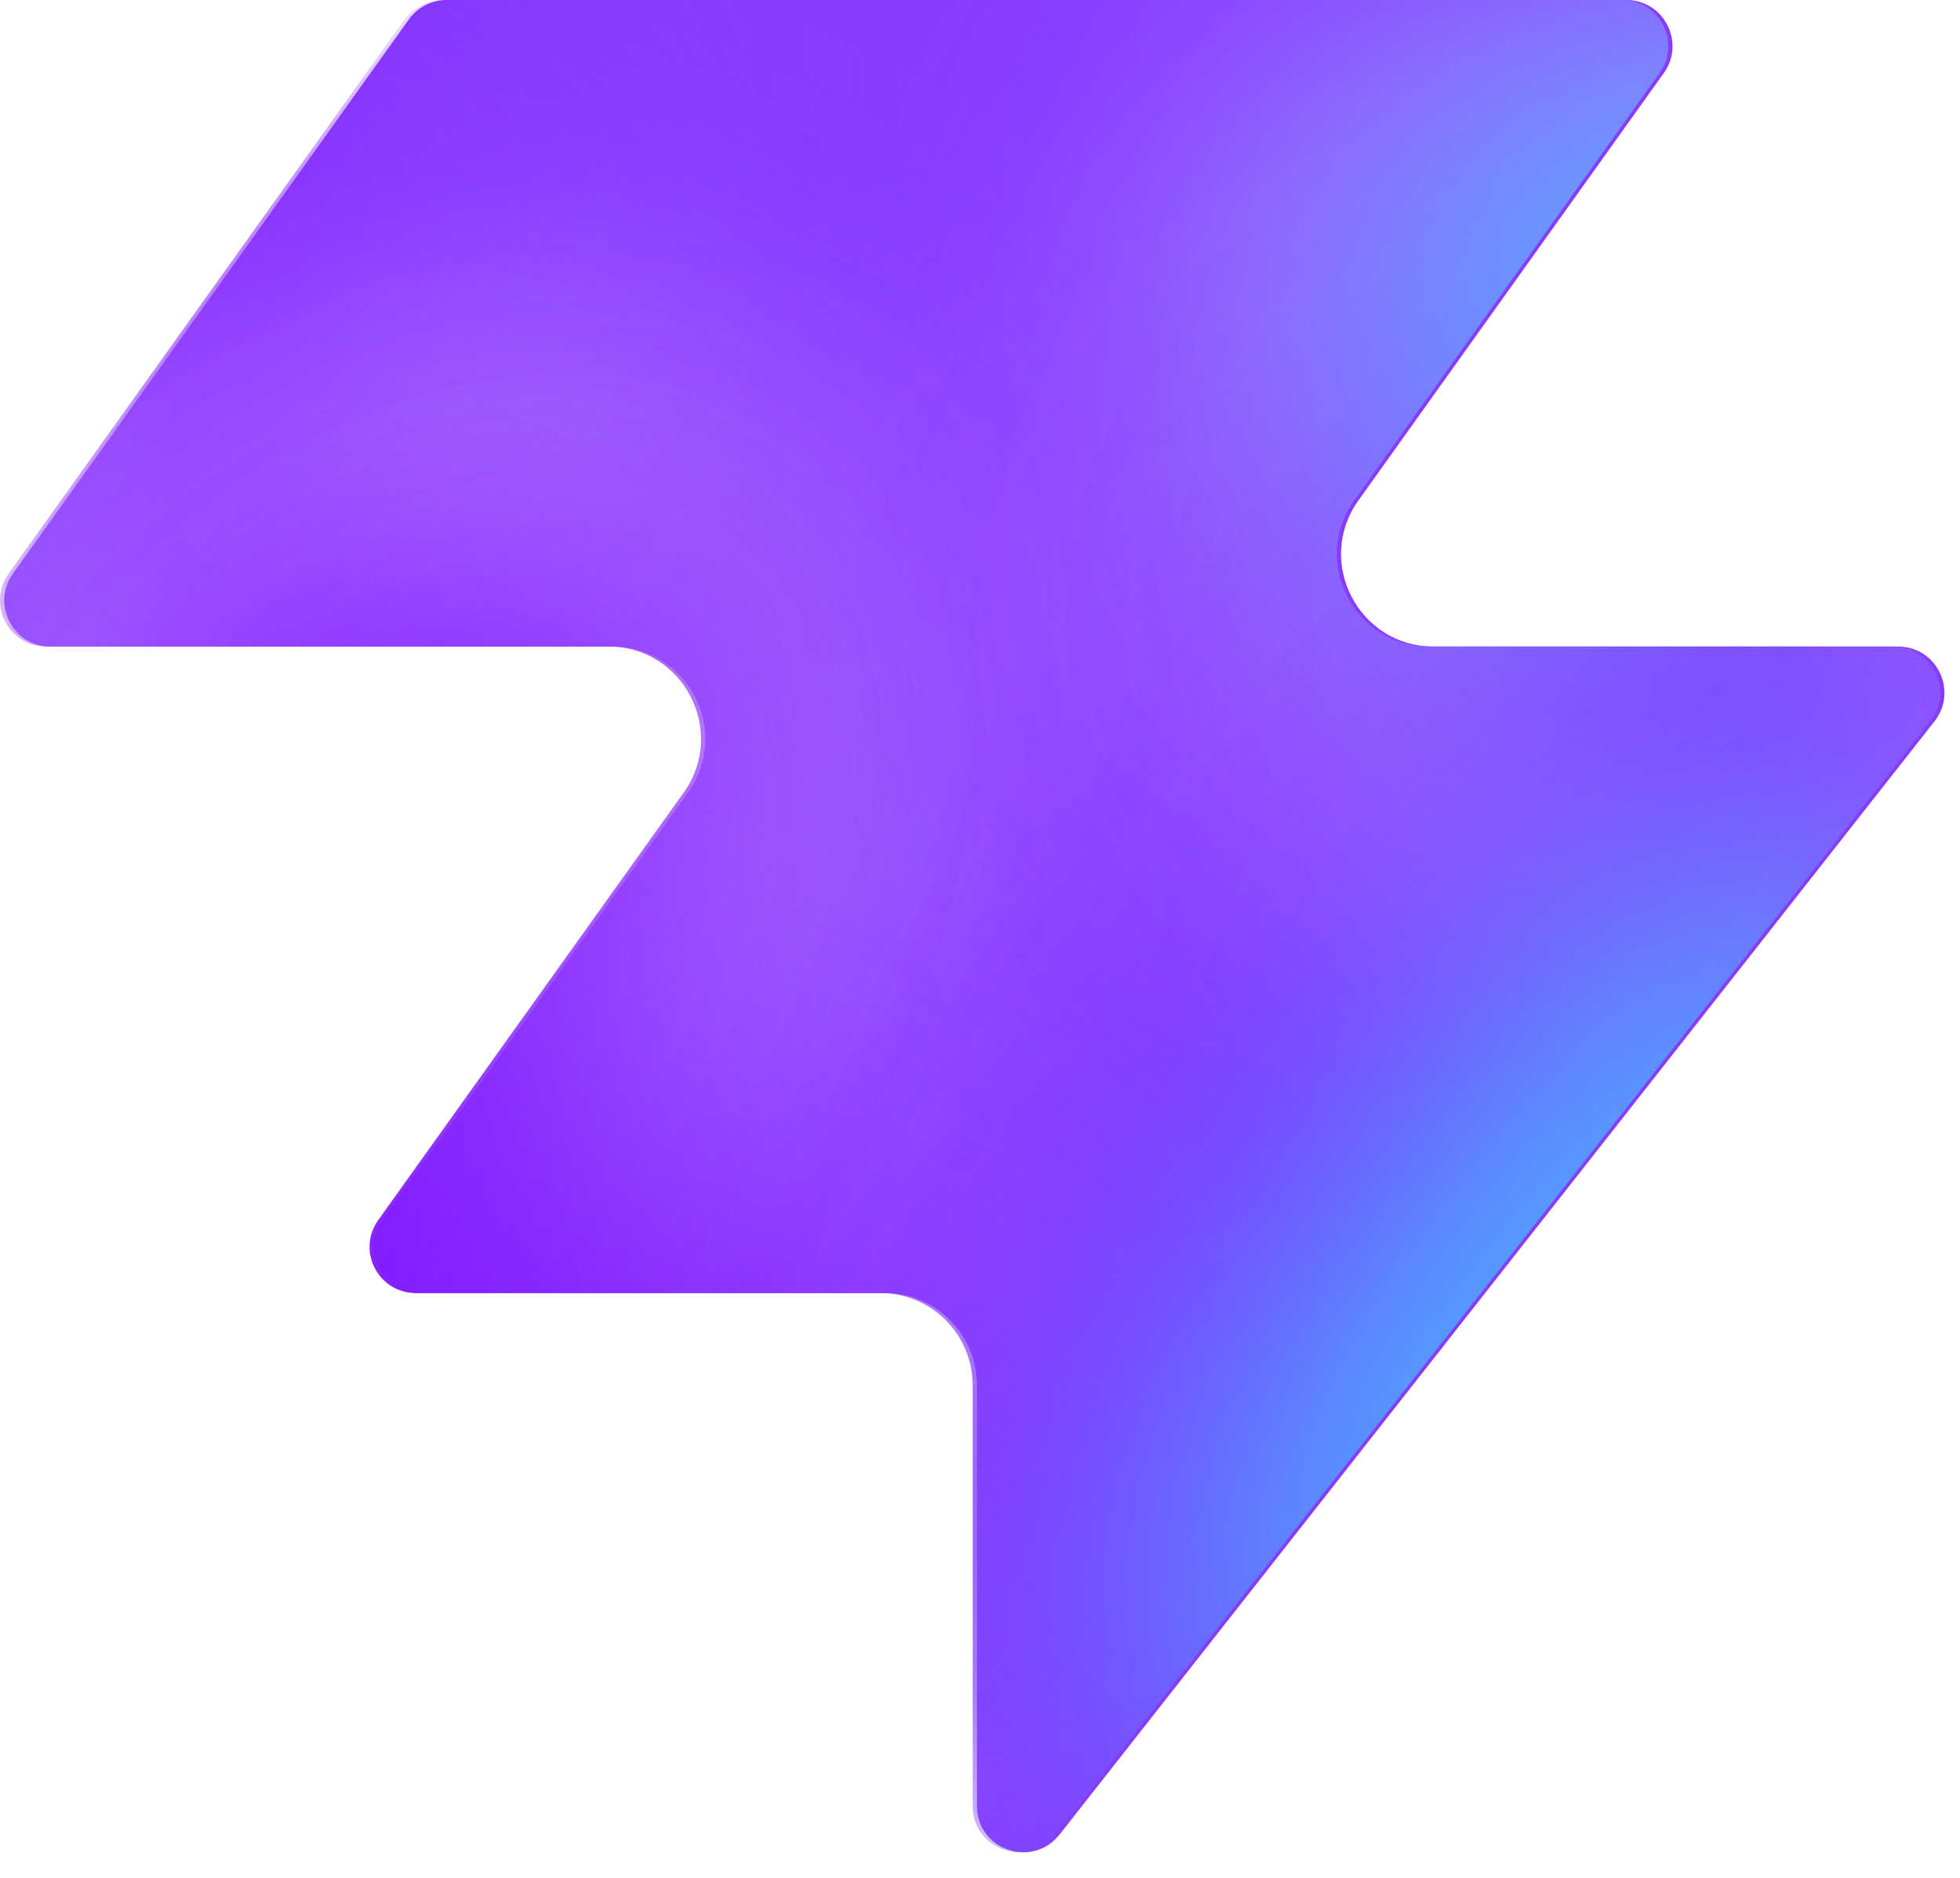
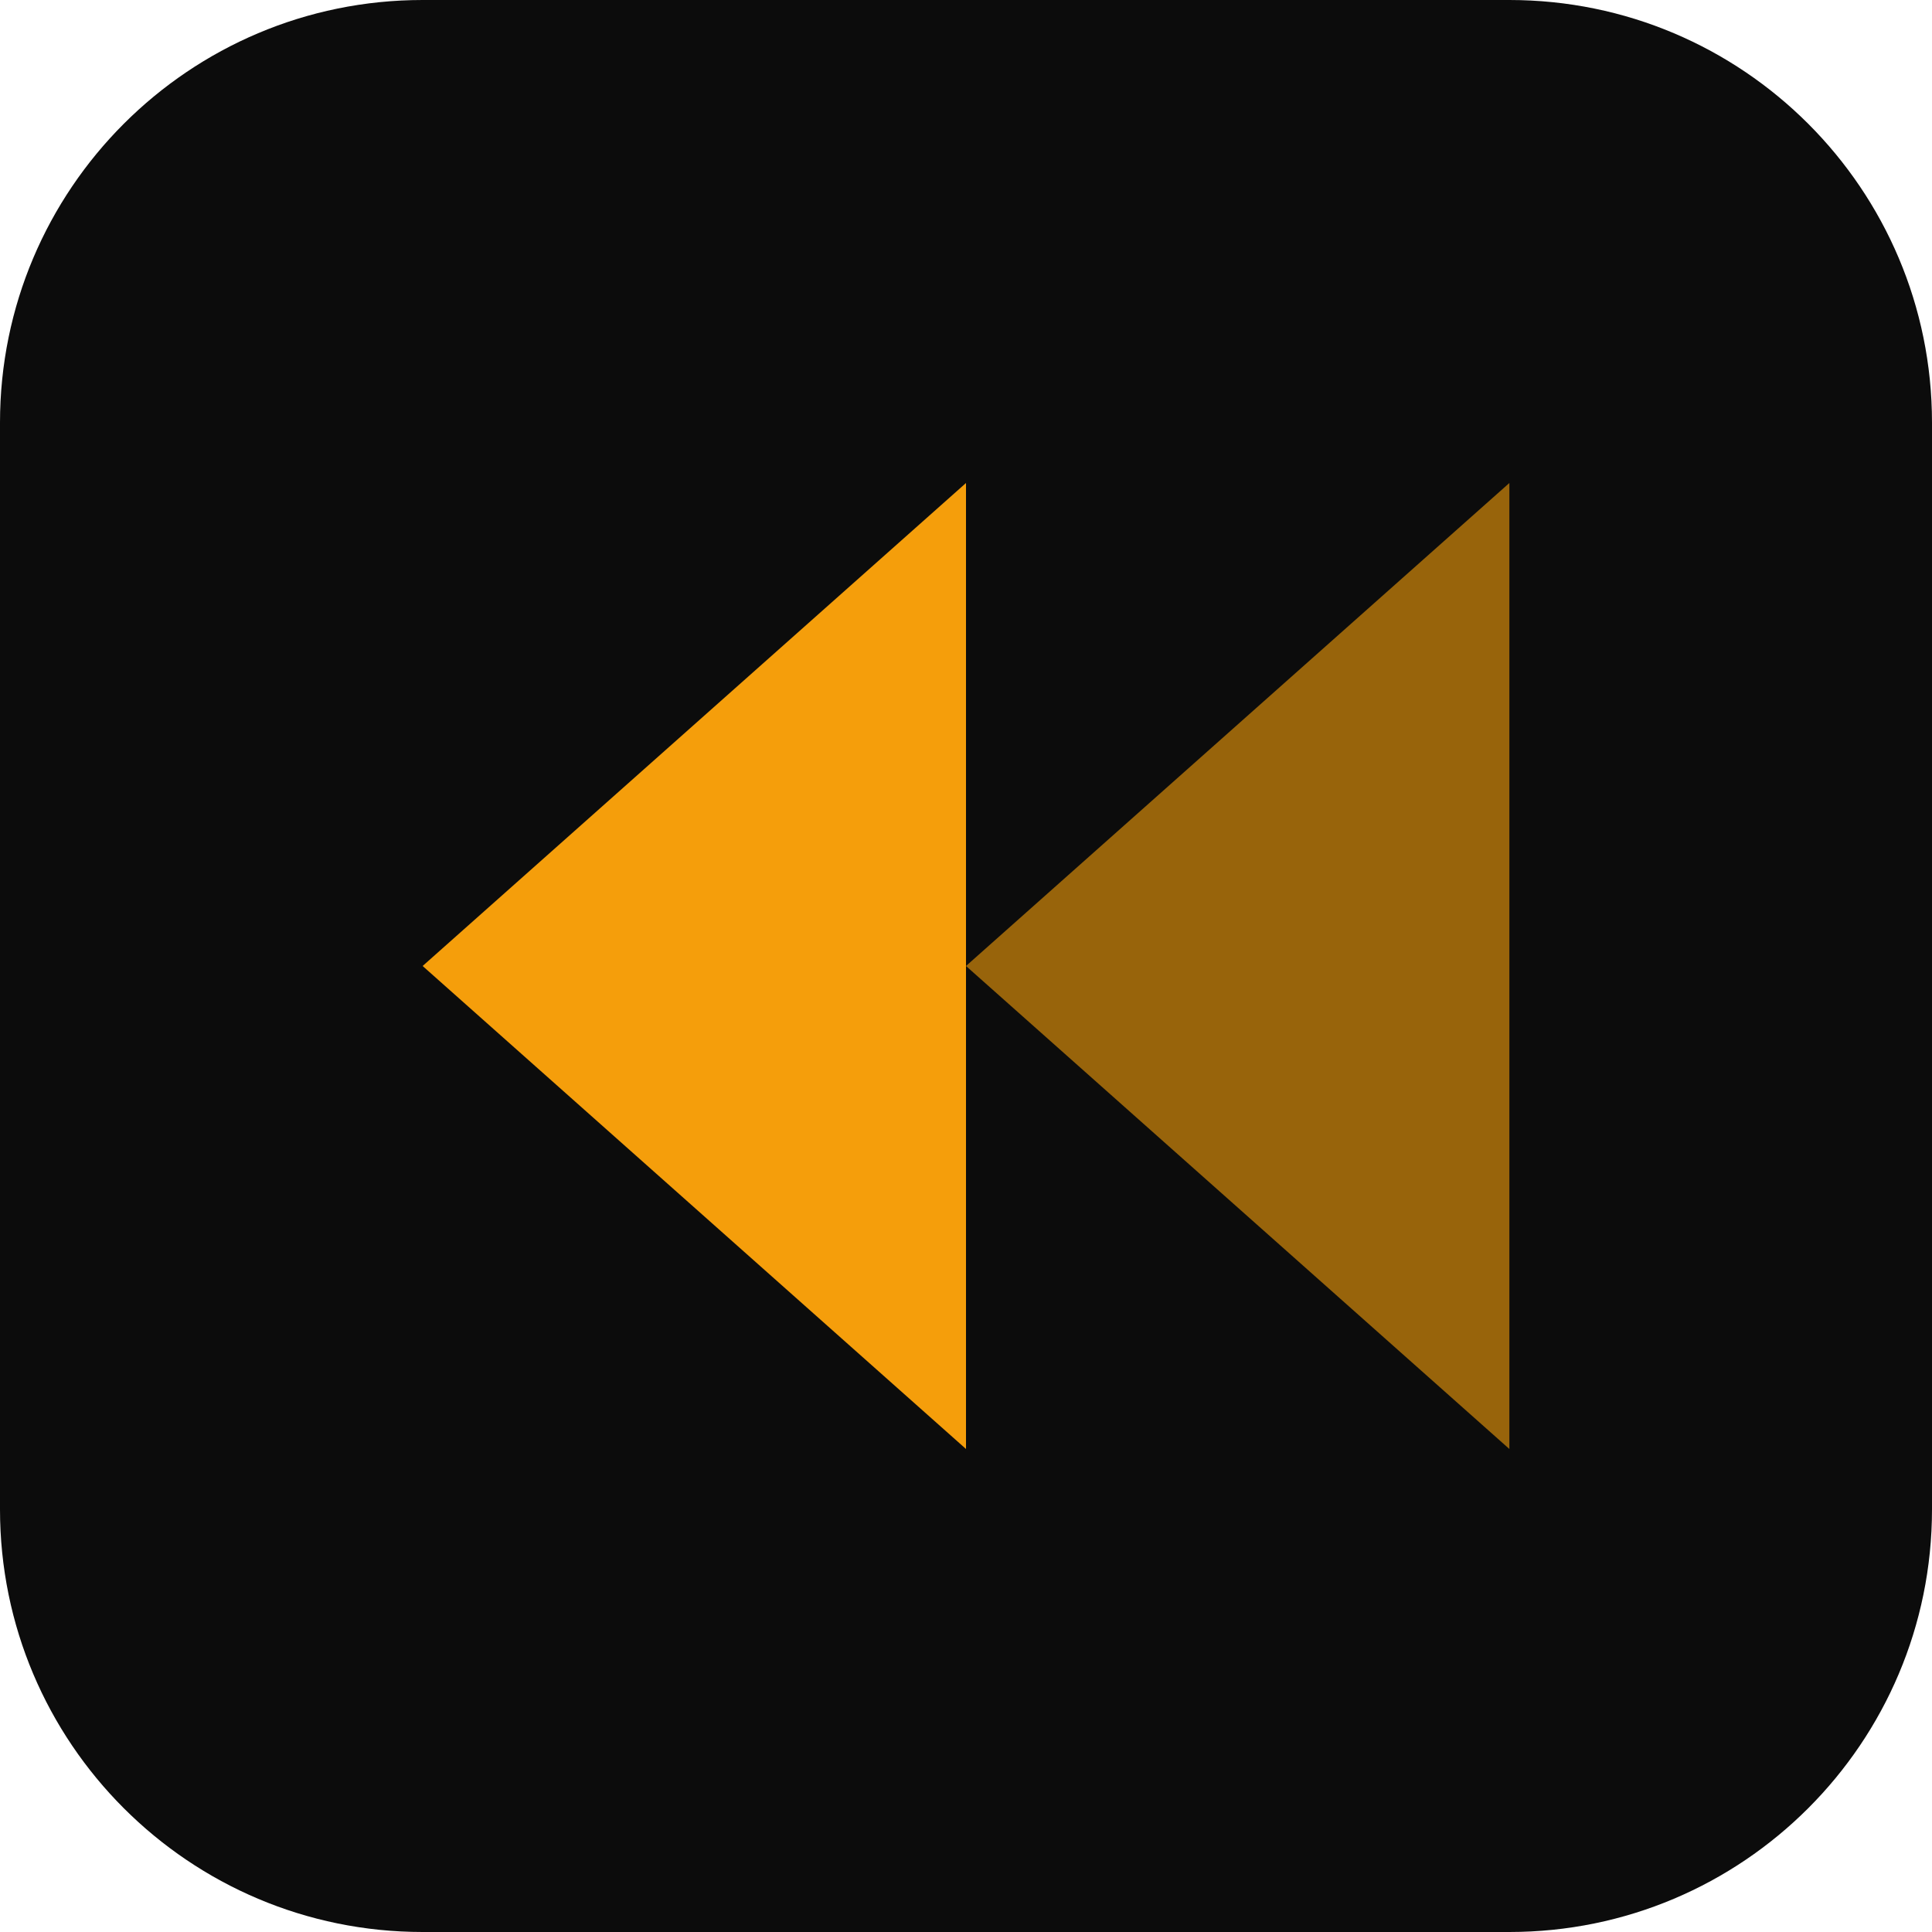
- <svg xmlns="http://www.w3.org/2000/svg" width="48" height="46" fill="none" viewBox="0 0 48 46">
-   <path fill="#863bff" d="M25.946 44.938c-.664.845-2.021.375-2.021-.698V33.937a2.26 2.26 0 0 0-2.262-2.262H10.287c-.92 0-1.456-1.04-.92-1.788l7.48-10.471c1.07-1.497 0-3.578-1.842-3.578H1.237c-.92 0-1.456-1.04-.92-1.788L10.013.474c.214-.297.556-.474.92-.474h28.894c.92 0 1.456 1.04.92 1.788l-7.48 10.471c-1.07 1.498 0 3.579 1.842 3.579h11.377c.943 0 1.473 1.088.89 1.83L25.947 44.94z" style="fill:#863bff;fill:color(display-p3 .525 .23 1);fill-opacity:1" />
-   <mask id="a" width="48" height="46" x="0" y="0" maskUnits="userSpaceOnUse" style="mask-type:alpha">
-     <path fill="#000" d="M25.842 44.938c-.664.844-2.021.375-2.021-.698V33.937a2.26 2.26 0 0 0-2.262-2.262H10.183c-.92 0-1.456-1.04-.92-1.788l7.48-10.471c1.07-1.498 0-3.579-1.842-3.579H1.133c-.92 0-1.456-1.04-.92-1.787L9.91.473c.214-.297.556-.474.92-.474h28.894c.92 0 1.456 1.04.92 1.788l-7.48 10.471c-1.07 1.498 0 3.578 1.842 3.578h11.377c.943 0 1.473 1.088.89 1.832L25.843 44.94z" style="fill:#000;fill-opacity:1" />
-   </mask>
-   <g mask="url(#a)">
-     <g filter="url(#b)">
-       <ellipse cx="5.508" cy="14.704" fill="#ede6ff" rx="5.508" ry="14.704" style="fill:#ede6ff;fill:color(display-p3 .927 .903 1);fill-opacity:1" transform="matrix(.00324 1 1 -.00324 -4.47 31.516)" />
-     </g>
-     <g filter="url(#c)">
-       <ellipse cx="10.399" cy="29.851" fill="#ede6ff" rx="10.399" ry="29.851" style="fill:#ede6ff;fill:color(display-p3 .927 .903 1);fill-opacity:1" transform="matrix(.00324 1 1 -.00324 -39.328 7.883)" />
-     </g>
-     <g filter="url(#d)">
-       <ellipse cx="5.508" cy="30.487" fill="#7e14ff" rx="5.508" ry="30.487" style="fill:#7e14ff;fill:color(display-p3 .492 .077 1);fill-opacity:1" transform="rotate(89.814 -25.913 -14.639)scale(1 -1)" />
-     </g>
-     <g filter="url(#e)">
-       <ellipse cx="5.508" cy="30.599" fill="#7e14ff" rx="5.508" ry="30.599" style="fill:#7e14ff;fill:color(display-p3 .492 .077 1);fill-opacity:1" transform="rotate(89.814 -32.644 -3.334)scale(1 -1)" />
-     </g>
-     <g filter="url(#f)">
-       <ellipse cx="5.508" cy="30.599" fill="#7e14ff" rx="5.508" ry="30.599" style="fill:#7e14ff;fill:color(display-p3 .492 .077 1);fill-opacity:1" transform="matrix(.00324 1 1 -.00324 -34.34 30.47)" />
-     </g>
-     <g filter="url(#g)">
-       <ellipse cx="14.072" cy="22.078" fill="#ede6ff" rx="14.072" ry="22.078" style="fill:#ede6ff;fill:color(display-p3 .927 .903 1);fill-opacity:1" transform="rotate(93.35 24.506 48.493)scale(-1 1)" />
-     </g>
-     <g filter="url(#h)">
-       <ellipse cx="3.47" cy="21.501" fill="#7e14ff" rx="3.47" ry="21.501" style="fill:#7e14ff;fill:color(display-p3 .492 .077 1);fill-opacity:1" transform="rotate(89.009 28.708 47.59)scale(-1 1)" />
-     </g>
-     <g filter="url(#i)">
-       <ellipse cx="3.47" cy="21.501" fill="#7e14ff" rx="3.47" ry="21.501" style="fill:#7e14ff;fill:color(display-p3 .492 .077 1);fill-opacity:1" transform="rotate(89.009 28.708 47.59)scale(-1 1)" />
-     </g>
-     <g filter="url(#j)">
-       <ellipse cx=".387" cy="8.972" fill="#7e14ff" rx="4.407" ry="29.108" style="fill:#7e14ff;fill:color(display-p3 .492 .077 1);fill-opacity:1" transform="rotate(39.51 .387 8.972)" />
-     </g>
-     <g filter="url(#k)">
-       <ellipse cx="47.523" cy="-6.092" fill="#7e14ff" rx="4.407" ry="29.108" style="fill:#7e14ff;fill:color(display-p3 .492 .077 1);fill-opacity:1" transform="rotate(37.892 47.523 -6.092)" />
-     </g>
-     <g filter="url(#l)">
-       <ellipse cx="41.412" cy="6.333" fill="#47bfff" rx="5.971" ry="9.665" style="fill:#47bfff;fill:color(display-p3 .28 .748 1);fill-opacity:1" transform="rotate(37.892 41.412 6.333)" />
-     </g>
-     <g filter="url(#m)">
-       <ellipse cx="-1.879" cy="38.332" fill="#7e14ff" rx="4.407" ry="29.108" style="fill:#7e14ff;fill:color(display-p3 .492 .077 1);fill-opacity:1" transform="rotate(37.892 -1.88 38.332)" />
-     </g>
-     <g filter="url(#n)">
-       <ellipse cx="-1.879" cy="38.332" fill="#7e14ff" rx="4.407" ry="29.108" style="fill:#7e14ff;fill:color(display-p3 .492 .077 1);fill-opacity:1" transform="rotate(37.892 -1.88 38.332)" />
-     </g>
-     <g filter="url(#o)">
-       <ellipse cx="35.651" cy="29.907" fill="#7e14ff" rx="4.407" ry="29.108" style="fill:#7e14ff;fill:color(display-p3 .492 .077 1);fill-opacity:1" transform="rotate(37.892 35.651 29.907)" />
-     </g>
-     <g filter="url(#p)">
-       <ellipse cx="38.418" cy="32.4" fill="#47bfff" rx="5.971" ry="15.297" style="fill:#47bfff;fill:color(display-p3 .28 .748 1);fill-opacity:1" transform="rotate(37.892 38.418 32.4)" />
-     </g>
-   </g>
-   <defs>
-     <filter id="b" width="60.045" height="41.654" x="-19.77" y="16.149" color-interpolation-filters="sRGB" filterUnits="userSpaceOnUse">
-       <feFlood flood-opacity="0" result="BackgroundImageFix" />
-       <feBlend in="SourceGraphic" in2="BackgroundImageFix" result="shape" />
-       <feGaussianBlur result="effect1_foregroundBlur_2002_17158" stdDeviation="7.659" />
-     </filter>
-     <filter id="c" width="90.34" height="51.437" x="-54.613" y="-7.533" color-interpolation-filters="sRGB" filterUnits="userSpaceOnUse">
-       <feFlood flood-opacity="0" result="BackgroundImageFix" />
-       <feBlend in="SourceGraphic" in2="BackgroundImageFix" result="shape" />
-       <feGaussianBlur result="effect1_foregroundBlur_2002_17158" stdDeviation="7.659" />
-     </filter>
-     <filter id="d" width="79.355" height="29.4" x="-49.64" y="2.03" color-interpolation-filters="sRGB" filterUnits="userSpaceOnUse">
-       <feFlood flood-opacity="0" result="BackgroundImageFix" />
-       <feBlend in="SourceGraphic" in2="BackgroundImageFix" result="shape" />
-       <feGaussianBlur result="effect1_foregroundBlur_2002_17158" stdDeviation="4.596" />
-     </filter>
-     <filter id="e" width="79.579" height="29.4" x="-45.045" y="20.029" color-interpolation-filters="sRGB" filterUnits="userSpaceOnUse">
-       <feFlood flood-opacity="0" result="BackgroundImageFix" />
-       <feBlend in="SourceGraphic" in2="BackgroundImageFix" result="shape" />
-       <feGaussianBlur result="effect1_foregroundBlur_2002_17158" stdDeviation="4.596" />
-     </filter>
-     <filter id="f" width="79.579" height="29.4" x="-43.513" y="21.178" color-interpolation-filters="sRGB" filterUnits="userSpaceOnUse">
-       <feFlood flood-opacity="0" result="BackgroundImageFix" />
-       <feBlend in="SourceGraphic" in2="BackgroundImageFix" result="shape" />
-       <feGaussianBlur result="effect1_foregroundBlur_2002_17158" stdDeviation="4.596" />
-     </filter>
-     <filter id="g" width="74.749" height="58.852" x="15.756" y="-17.901" color-interpolation-filters="sRGB" filterUnits="userSpaceOnUse">
-       <feFlood flood-opacity="0" result="BackgroundImageFix" />
-       <feBlend in="SourceGraphic" in2="BackgroundImageFix" result="shape" />
-       <feGaussianBlur result="effect1_foregroundBlur_2002_17158" stdDeviation="7.659" />
-     </filter>
-     <filter id="h" width="61.377" height="25.362" x="23.548" y="2.284" color-interpolation-filters="sRGB" filterUnits="userSpaceOnUse">
-       <feFlood flood-opacity="0" result="BackgroundImageFix" />
-       <feBlend in="SourceGraphic" in2="BackgroundImageFix" result="shape" />
-       <feGaussianBlur result="effect1_foregroundBlur_2002_17158" stdDeviation="4.596" />
-     </filter>
-     <filter id="i" width="61.377" height="25.362" x="23.548" y="2.284" color-interpolation-filters="sRGB" filterUnits="userSpaceOnUse">
-       <feFlood flood-opacity="0" result="BackgroundImageFix" />
-       <feBlend in="SourceGraphic" in2="BackgroundImageFix" result="shape" />
-       <feGaussianBlur result="effect1_foregroundBlur_2002_17158" stdDeviation="4.596" />
-     </filter>
-     <filter id="j" width="56.045" height="63.649" x="-27.636" y="-22.853" color-interpolation-filters="sRGB" filterUnits="userSpaceOnUse">
-       <feFlood flood-opacity="0" result="BackgroundImageFix" />
-       <feBlend in="SourceGraphic" in2="BackgroundImageFix" result="shape" />
-       <feGaussianBlur result="effect1_foregroundBlur_2002_17158" stdDeviation="4.596" />
-     </filter>
-     <filter id="k" width="54.814" height="64.646" x="20.116" y="-38.415" color-interpolation-filters="sRGB" filterUnits="userSpaceOnUse">
-       <feFlood flood-opacity="0" result="BackgroundImageFix" />
-       <feBlend in="SourceGraphic" in2="BackgroundImageFix" result="shape" />
-       <feGaussianBlur result="effect1_foregroundBlur_2002_17158" stdDeviation="4.596" />
-     </filter>
-     <filter id="l" width="33.541" height="35.313" x="24.641" y="-11.323" color-interpolation-filters="sRGB" filterUnits="userSpaceOnUse">
-       <feFlood flood-opacity="0" result="BackgroundImageFix" />
-       <feBlend in="SourceGraphic" in2="BackgroundImageFix" result="shape" />
-       <feGaussianBlur result="effect1_foregroundBlur_2002_17158" stdDeviation="4.596" />
-     </filter>
-     <filter id="m" width="54.814" height="64.646" x="-29.286" y="6.009" color-interpolation-filters="sRGB" filterUnits="userSpaceOnUse">
-       <feFlood flood-opacity="0" result="BackgroundImageFix" />
-       <feBlend in="SourceGraphic" in2="BackgroundImageFix" result="shape" />
-       <feGaussianBlur result="effect1_foregroundBlur_2002_17158" stdDeviation="4.596" />
-     </filter>
-     <filter id="n" width="54.814" height="64.646" x="-29.286" y="6.009" color-interpolation-filters="sRGB" filterUnits="userSpaceOnUse">
-       <feFlood flood-opacity="0" result="BackgroundImageFix" />
-       <feBlend in="SourceGraphic" in2="BackgroundImageFix" result="shape" />
-       <feGaussianBlur result="effect1_foregroundBlur_2002_17158" stdDeviation="4.596" />
-     </filter>
-     <filter id="o" width="54.814" height="64.646" x="8.244" y="-2.416" color-interpolation-filters="sRGB" filterUnits="userSpaceOnUse">
-       <feFlood flood-opacity="0" result="BackgroundImageFix" />
-       <feBlend in="SourceGraphic" in2="BackgroundImageFix" result="shape" />
-       <feGaussianBlur result="effect1_foregroundBlur_2002_17158" stdDeviation="4.596" />
-     </filter>
-     <filter id="p" width="39.409" height="43.623" x="18.713" y="10.588" color-interpolation-filters="sRGB" filterUnits="userSpaceOnUse">
-       <feFlood flood-opacity="0" result="BackgroundImageFix" />
-       <feBlend in="SourceGraphic" in2="BackgroundImageFix" result="shape" />
-       <feGaussianBlur result="effect1_foregroundBlur_2002_17158" stdDeviation="4.596" />
-     </filter>
-   </defs>
+ <svg xmlns="http://www.w3.org/2000/svg" viewBox="0 0 32 32" width="32" height="32">
+   <rect width="32" height="32" rx="7" fill="#0c0c0c" />
+   <path d="M 16 8 L 7 16 L 16 24 Z" fill="#f59e0b" />
+   <path d="M 25 8 L 16 16 L 25 24 Z" fill="#f59e0b" fill-opacity="0.6" />
</svg>
